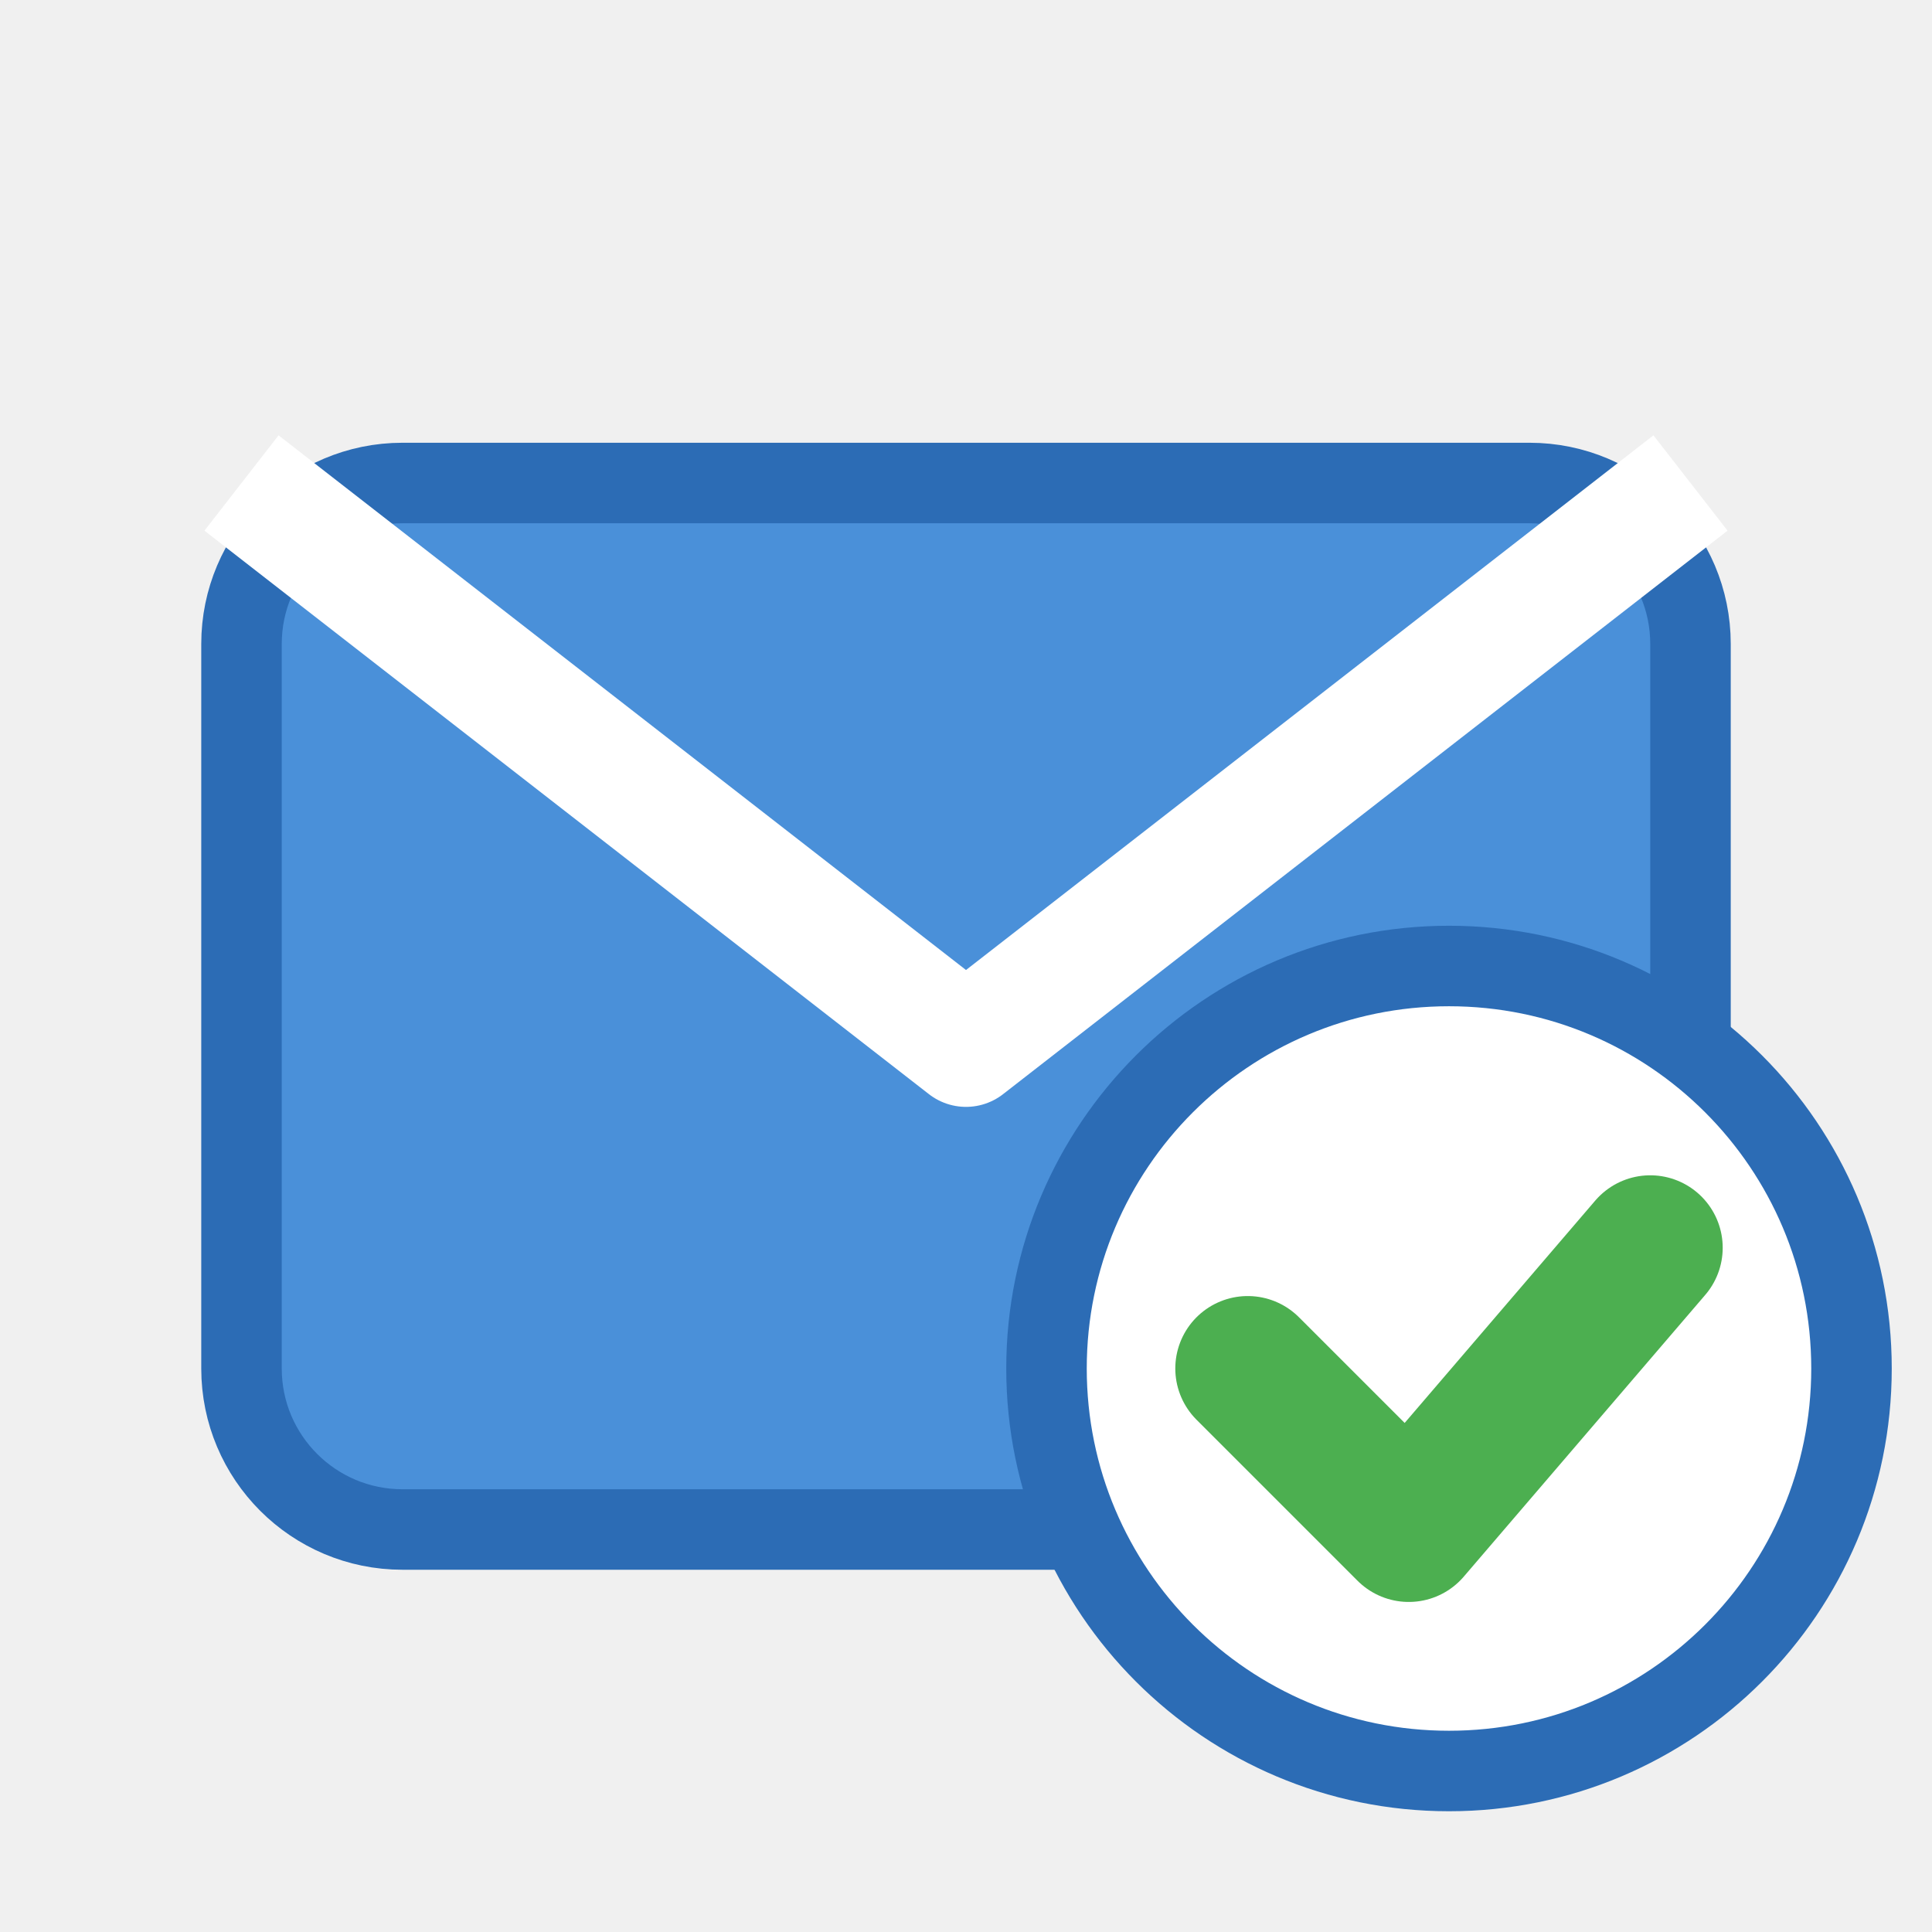
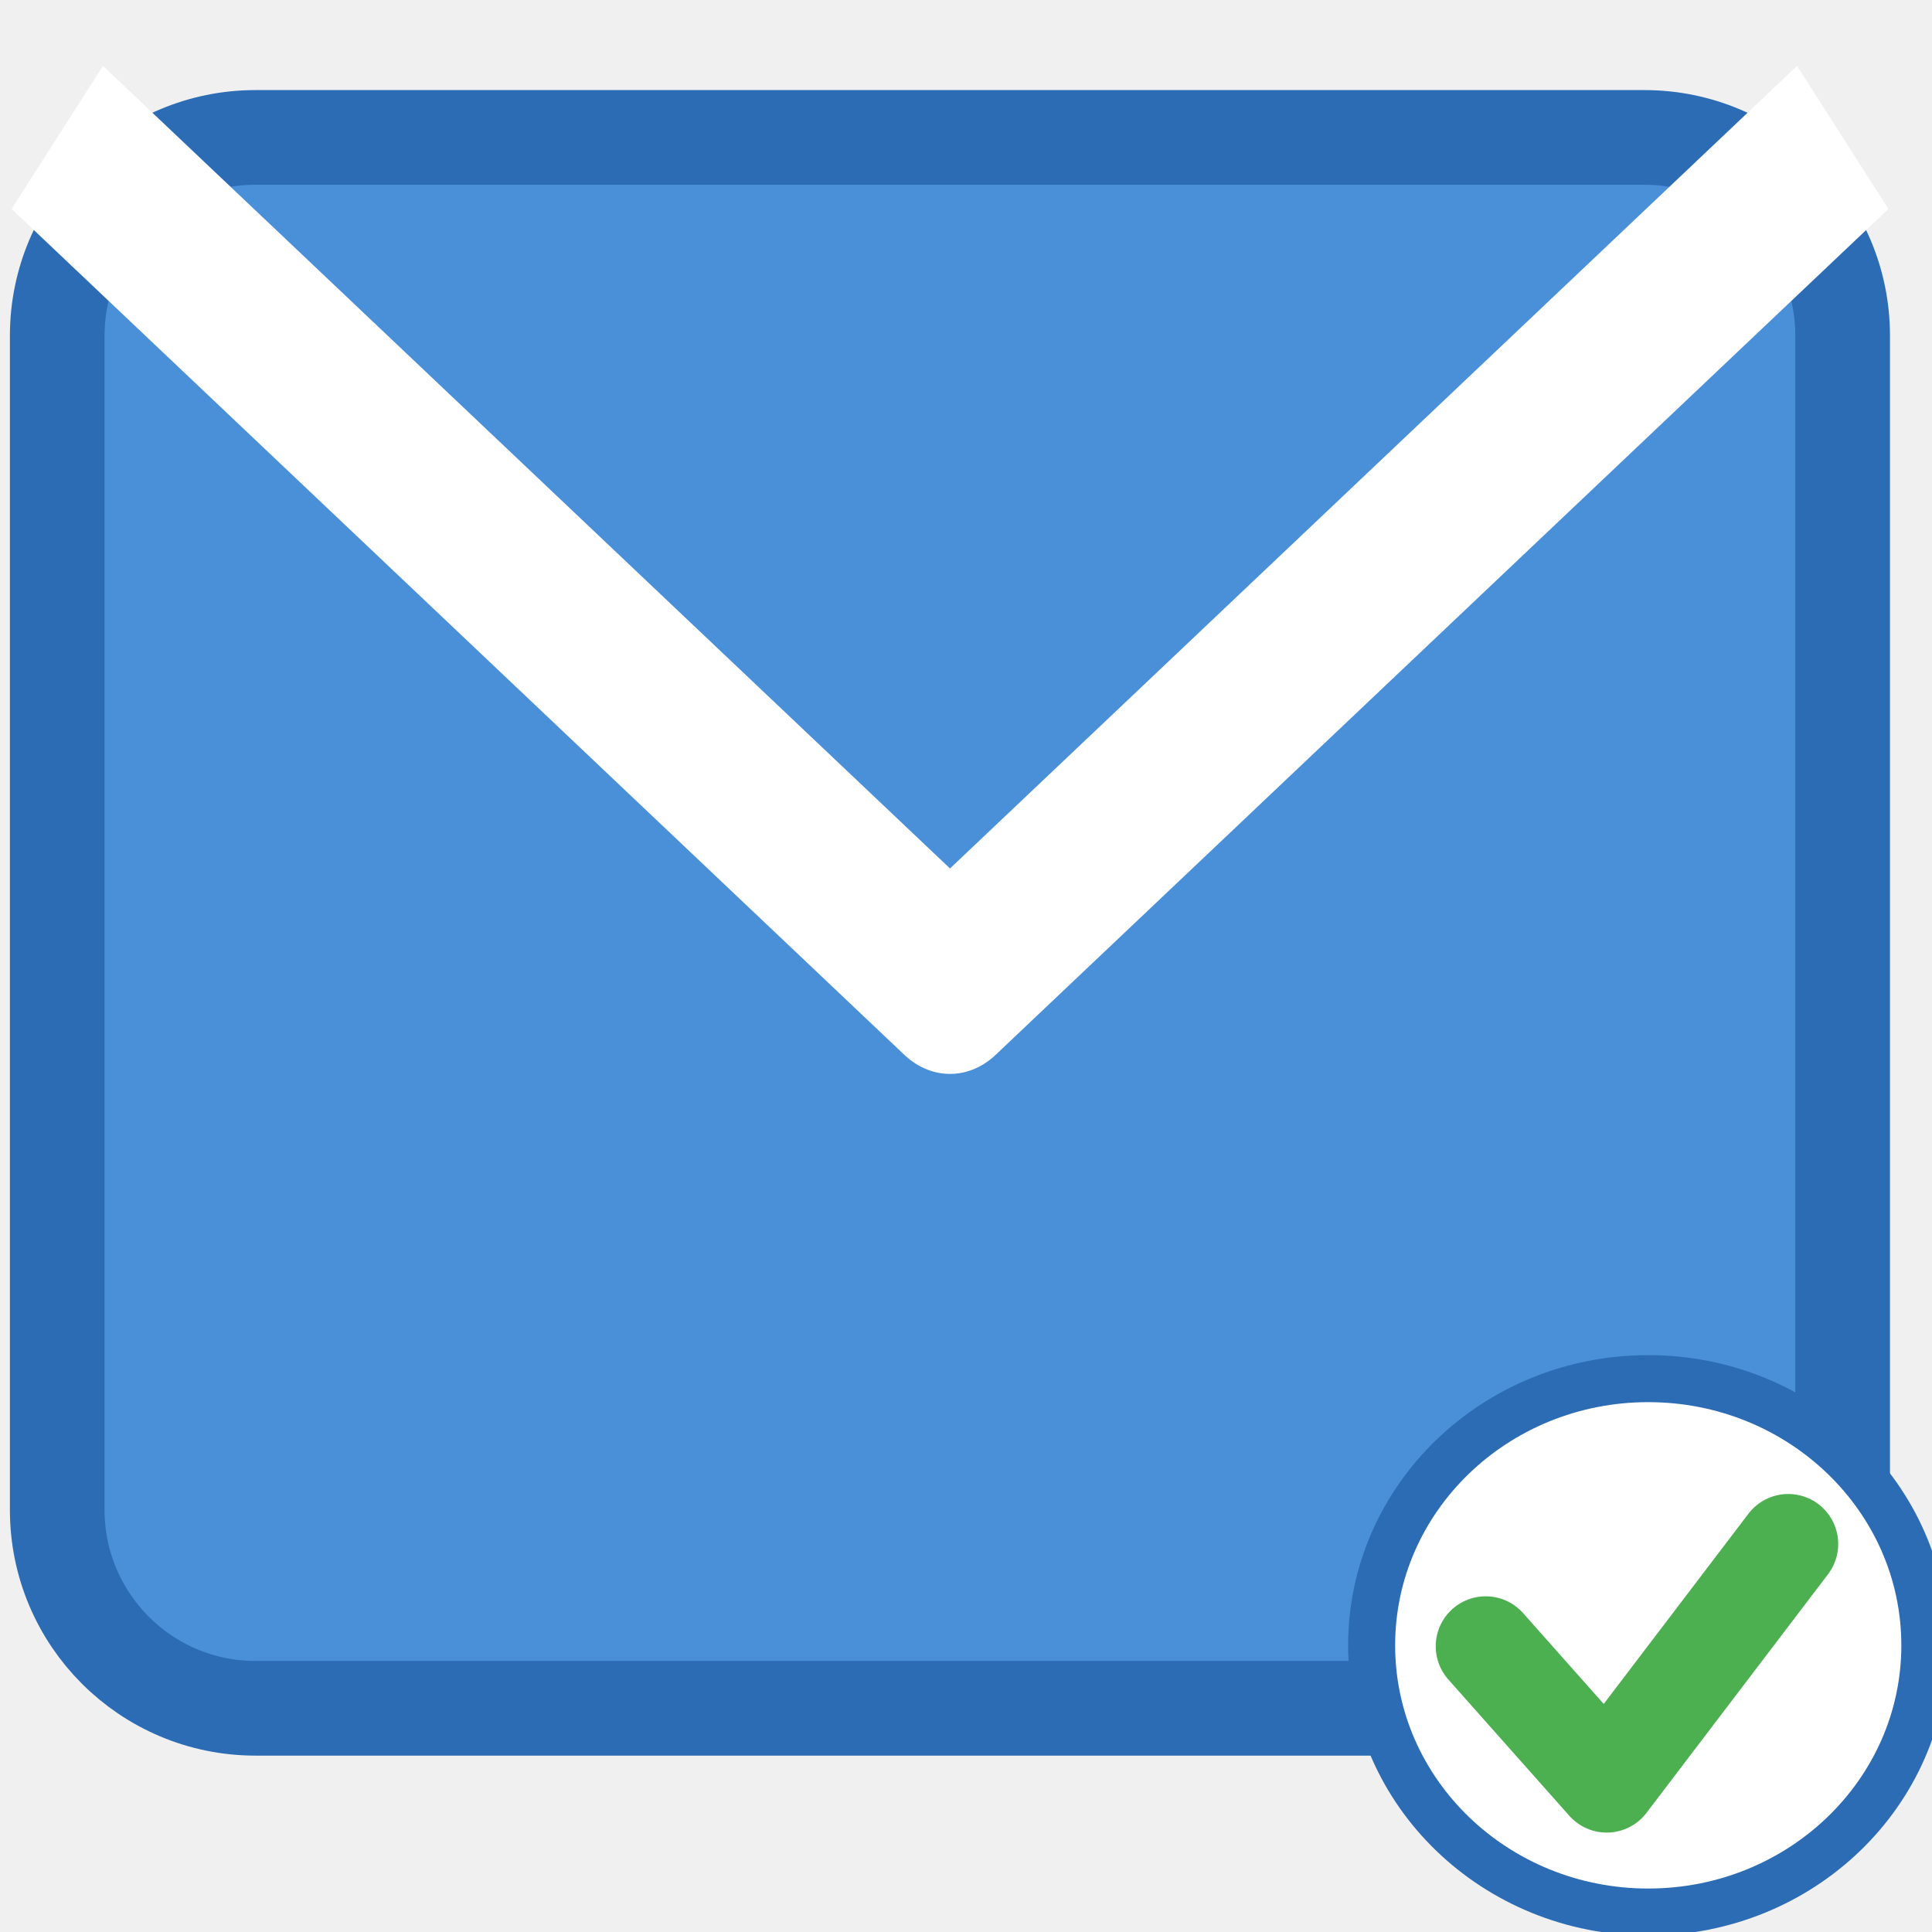
- <svg xmlns="http://www.w3.org/2000/svg" viewBox="0 0 24 24" width="24" height="24">
-   <rect x="3" y="6" width="18" height="13" rx="2" fill="#4A90D9" stroke="#2C6CB5" stroke-width="1" />
-   <polyline points="3,6 12,13 21,6" fill="none" stroke="#fff" stroke-width="1.5" stroke-linejoin="round" />
-   <circle cx="18" cy="17" r="5" fill="#fff" stroke="#2C6CB5" stroke-width="1" />
-   <path d="M15.5,17 L17.5,19 L20.5,15.5" fill="none" stroke="#4CAF50" stroke-width="1.8" stroke-linecap="round" stroke-linejoin="round" />
+ <svg xmlns="http://www.w3.org/2000/svg" viewBox="0 0 24 24" width="24" height="24" version="1.1" id="svg1">
+   <defs id="defs1" />
+   <rect x="0.711" y="1.707" width="22.179" height="19.514" rx="2.464" fill="#4a90d9" stroke="#2c6cb5" stroke-width="1.176" id="rect1" />
+   <polyline points="3,6 12,13 21,6" fill="none" stroke="#ffffff" stroke-width="1.5" stroke-linejoin="round" id="polyline1" transform="matrix(1.232192,0,0,1.50107,-2.985091,-7.299293)" />
+   <ellipse cx="20.475" cy="20.439" fill="#ffffff" stroke="#2c6cb5" stroke-width="0.584" id="circle1" rx="3.436" ry="3.313" />
+   <path d="m 18.456,20.451 1.503,1.693 2.255,-2.964" fill="none" stroke="#4caf50" stroke-width="1.242" stroke-linecap="round" stroke-linejoin="round" id="path1" />
</svg>
